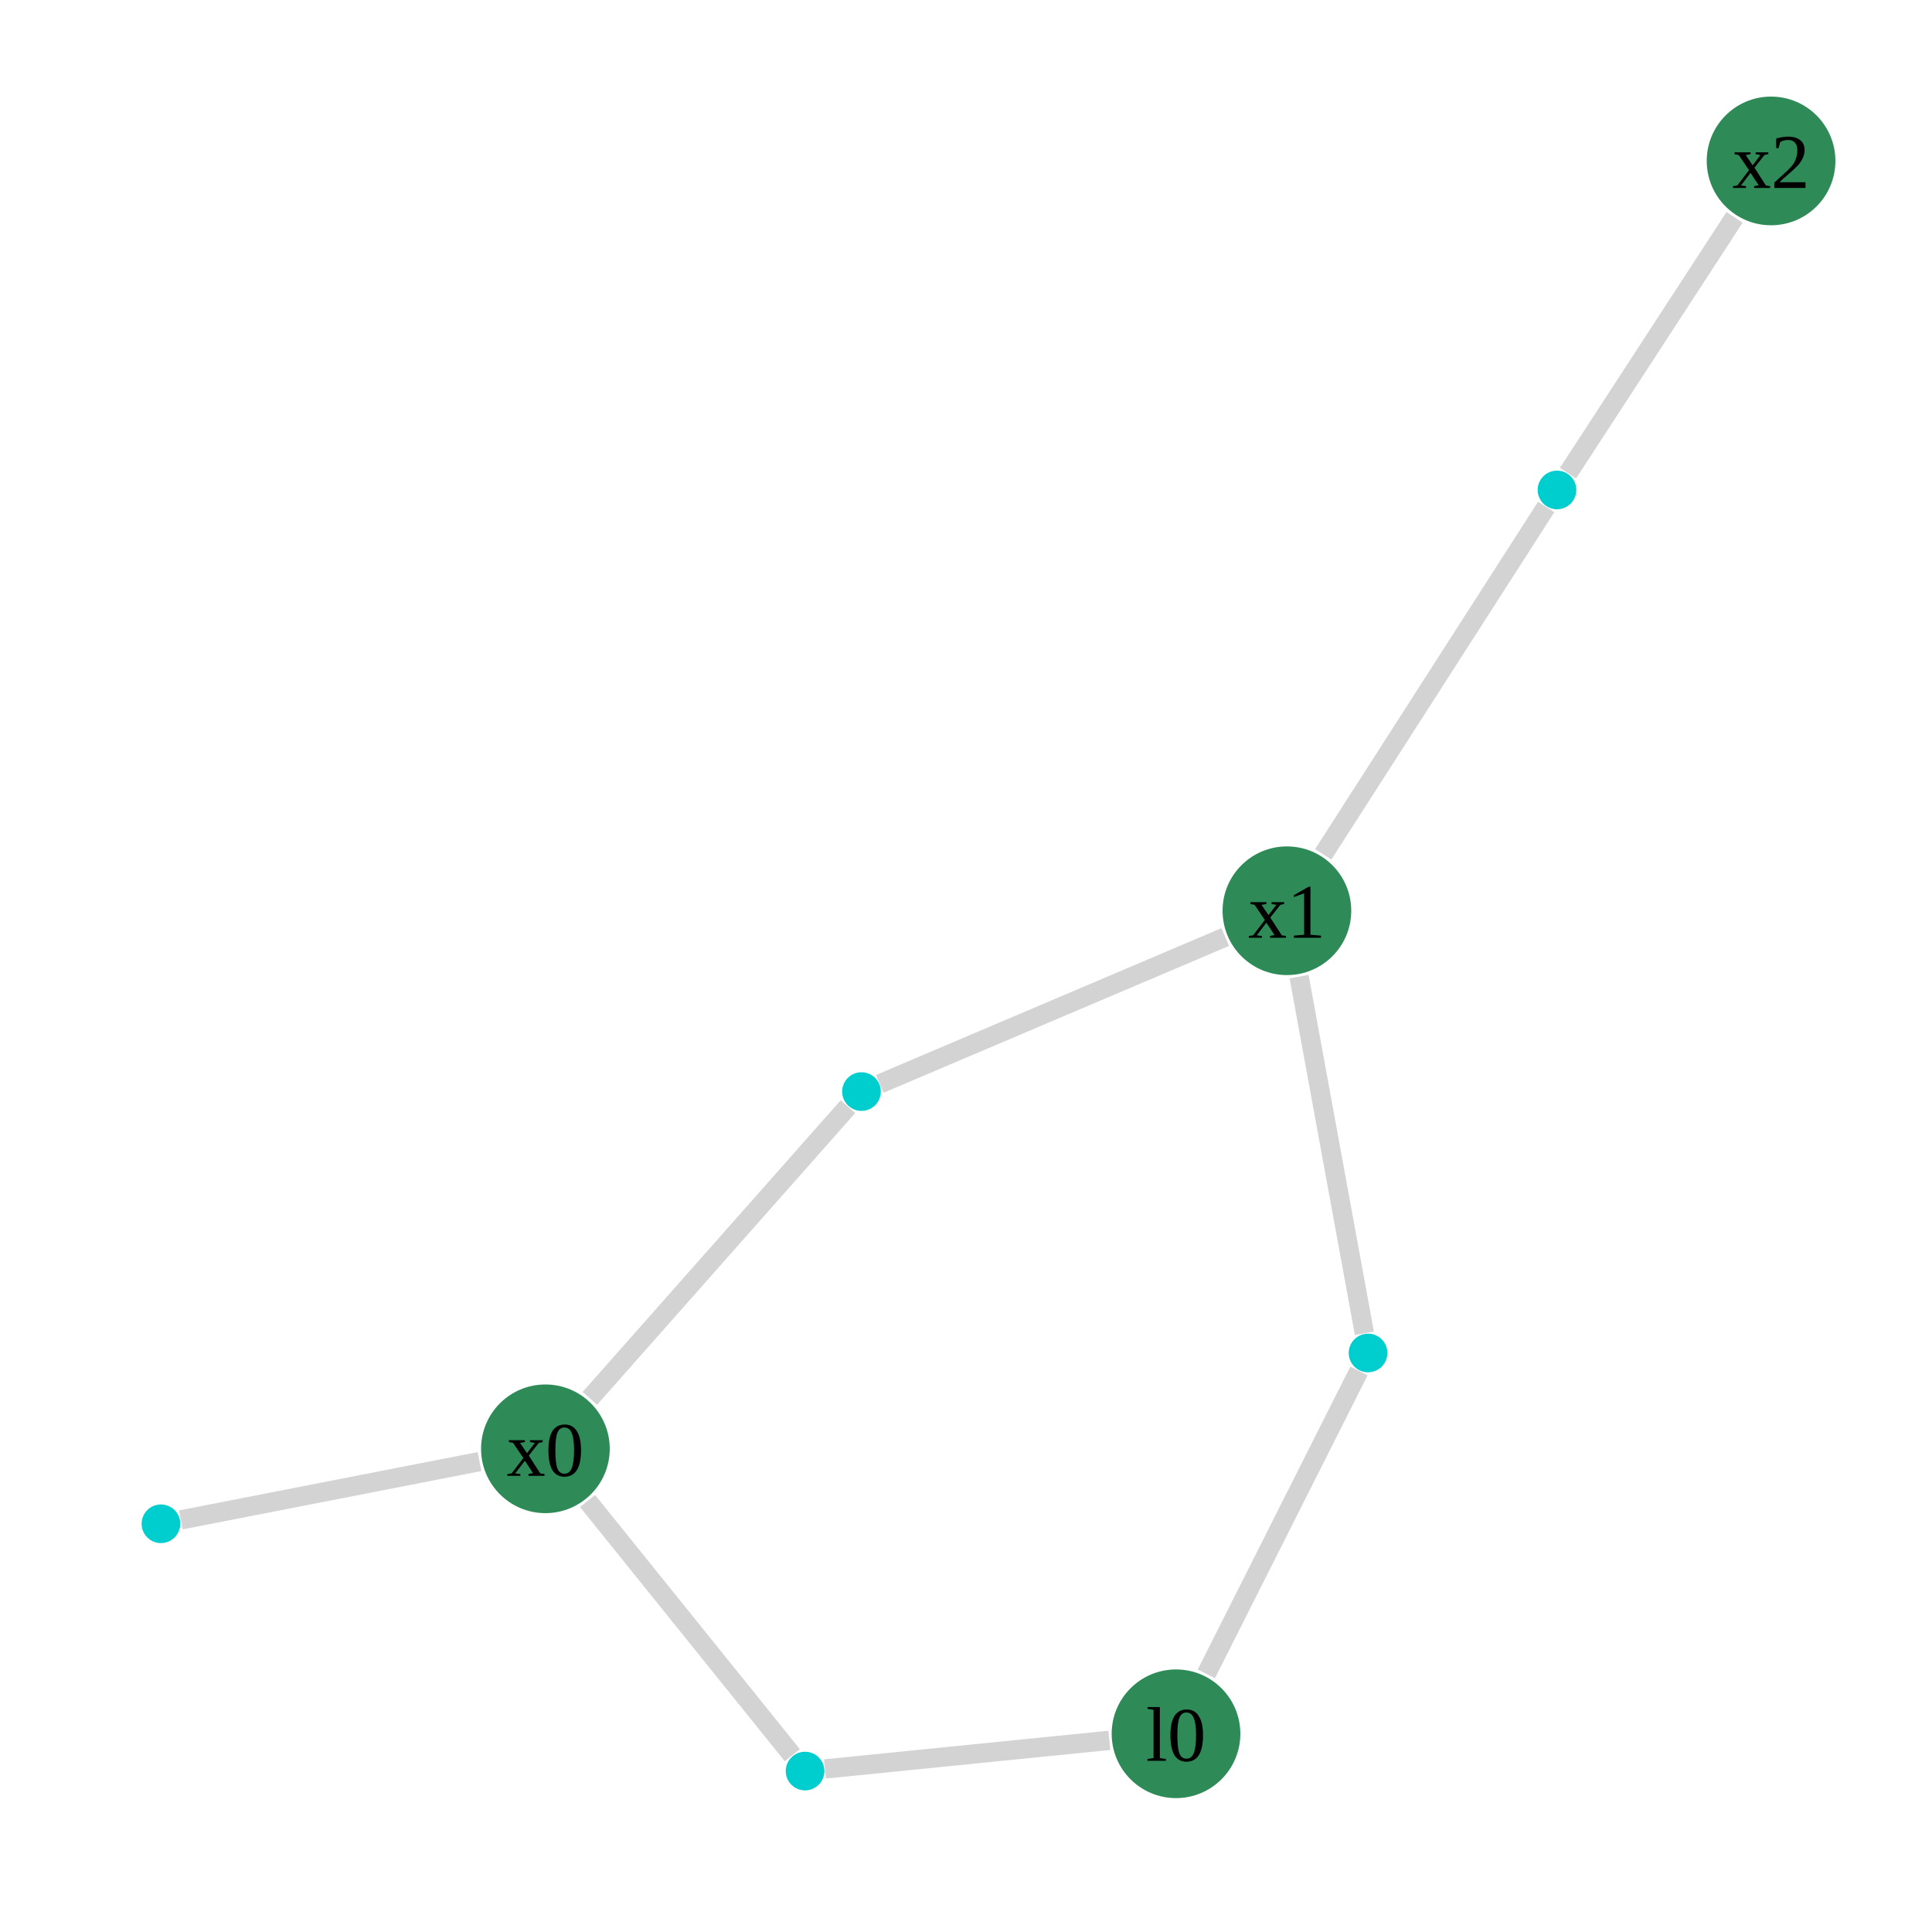
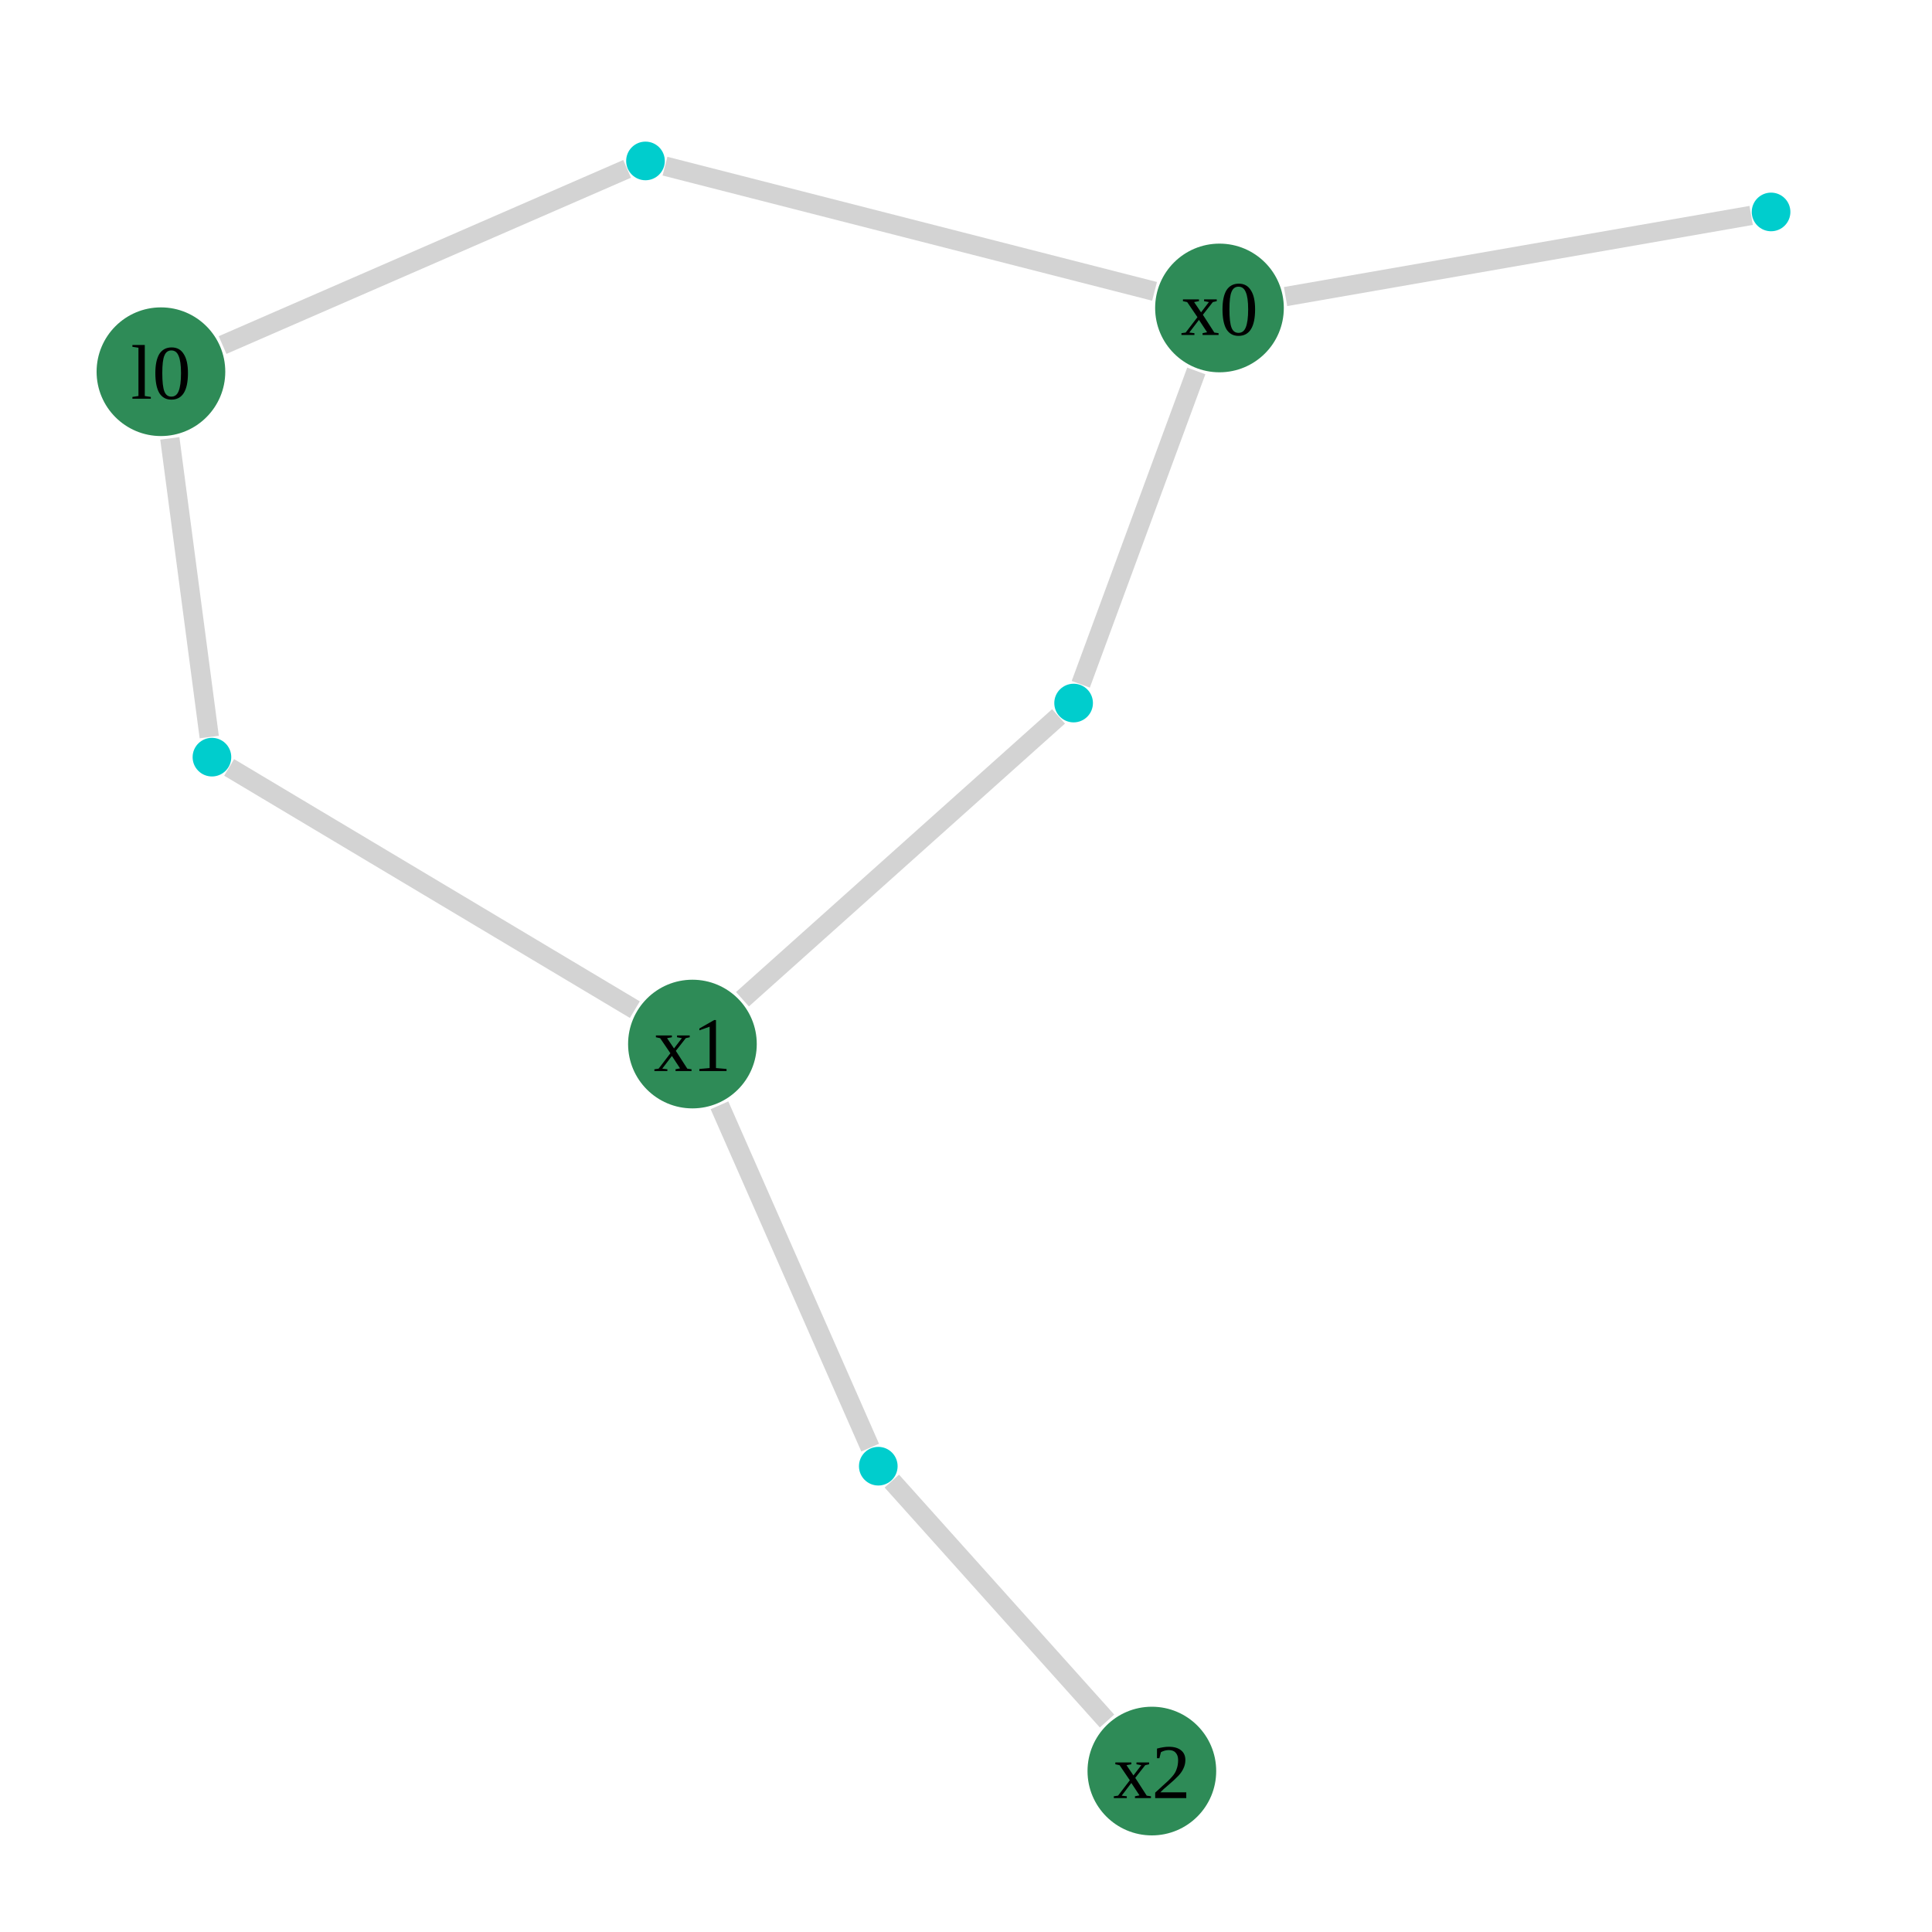
<svg xmlns="http://www.w3.org/2000/svg" version="1.2" width="100mm" height="100mm" viewBox="0 0 100 100" stroke="none" fill="#000000" stroke-width="0.3" font-size="3.88">
  <defs>
    <marker id="arrow" markerWidth="15" markerHeight="7" refX="5" refY="3.5" orient="auto" markerUnits="strokeWidth">
      <path d="M0,0 L15,3.5 L0,7 z" stroke="context-stroke" fill="context-stroke" />
    </marker>
  </defs>
-   <g stroke-width="1" fill="#000000" fill-opacity="0.000" stroke="#D3D3D3" id="img-9be1d797-1">
-     <g transform="translate(37.21,64.83)">
-       <path fill="none" d="M-6.68,7.55 L6.68,-7.55 " class="primitive" />
+   <g stroke-width="1" fill="#000000" fill-opacity="0.000" stroke="#D3D3D3" id="img-de638e58-1">
+     <g transform="translate(58.93,27.31)">
+       <path fill="none" d="M2.99,-8.11 L-2.99,8.11 " class="primitive" />
    </g>
-     <g transform="translate(35.71,84.27)">
-       <path fill="none" d="M-5.3,-6.58 L5.3,6.58 " class="primitive" />
+     <g transform="translate(47.09,11.84)">
+       <path fill="none" d="M12.67,3.24 L-12.67,-3.24 " class="primitive" />
    </g>
-     <g transform="translate(17.09,77.16)">
-       <path fill="none" d="M7.73,-1.51 L-7.73,1.51 " class="primitive" />
+     <g transform="translate(78.59,13.25)">
+       <path fill="none" d="M-12.05,2.1 L12.05,-2.1 " class="primitive" />
    </g>
-     <g transform="translate(85.47,17.87)">
-       <path fill="none" d="M4.31,-6.62 L-4.31,6.62 " class="primitive" />
+     <g transform="translate(51.73,82.87)">
+       <path fill="none" d="M5.57,6.21 L-5.57,-6.21 " class="primitive" />
    </g>
-     <g transform="translate(68.93,59.78)">
-       <path fill="none" d="M-1.69,-9.23 L1.69,9.23 " class="primitive" />
+     <g transform="translate(22.36,45.99)">
+       <path fill="none" d="M10.5,6.27 L-10.5,-6.27 " class="primitive" />
    </g>
-     <g transform="translate(54.48,52.3)">
-       <path fill="none" d="M8.94,-3.8 L-8.94,3.8 " class="primitive" />
+     <g transform="translate(46.61,44.4)">
+       <path fill="none" d="M-8.18,7.32 L8.18,-7.32 " class="primitive" />
    </g>
-     <g transform="translate(74.26,35.23)">
-       <path fill="none" d="M-5.77,8.99 L5.77,-8.99 " class="primitive" />
+     <g transform="translate(41.14,66.07)">
+       <path fill="none" d="M-3.9,-8.86 L3.9,8.86 " class="primitive" />
    </g>
-     <g transform="translate(66.39,78.8)">
-       <path fill="none" d="M-3.95,7.84 L3.95,-7.84 " class="primitive" />
+     <g transform="translate(9.81,30.42)">
+       <path fill="none" d="M-1.02,-7.73 L1.02,7.73 " class="primitive" />
    </g>
-     <g transform="translate(50.06,90.82)">
-       <path fill="none" d="M7.36,-0.74 L-7.36,0.74 " class="primitive" />
+     <g transform="translate(21.99,13.3)">
+       <path fill="none" d="M-10.47,4.56 L10.47,-4.56 " class="primitive" />
    </g>
  </g>
-   <g stroke-width="1" stroke="#D3D3D3" id="img-9be1d797-2">
+   <g stroke-width="1" stroke="#D3D3D3" id="img-de638e58-2">
</g>
-   <g font-size="4" stroke="#000000" stroke-opacity="0.000" fill="#000000" id="img-9be1d797-3">
+   <g font-size="4" stroke="#000000" stroke-opacity="0.000" fill="#000000" id="img-de638e58-3">
</g>
-   <g stroke-width="0" stroke="#000000" stroke-opacity="0.000" id="img-9be1d797-4">
-     <g transform="translate(28.23,74.99)" fill="#2E8B57">
+   <g stroke-width="0" stroke="#000000" stroke-opacity="0.000" id="img-de638e58-4">
+     <g transform="translate(63.12,15.94)" fill="#2E8B57">
      <circle cx="0" cy="0" r="3.33" class="primitive" />
    </g>
-     <g transform="translate(91.67,8.33)" fill="#2E8B57">
+     <g transform="translate(59.62,91.67)" fill="#2E8B57">
      <circle cx="0" cy="0" r="3.33" class="primitive" />
    </g>
-     <g transform="translate(66.61,47.14)" fill="#2E8B57">
+     <g transform="translate(35.84,54.04)" fill="#2E8B57">
      <circle cx="0" cy="0" r="3.33" class="primitive" />
    </g>
-     <g transform="translate(60.87,89.74)" fill="#2E8B57">
+     <g transform="translate(8.33,19.24)" fill="#2E8B57">
      <circle cx="0" cy="0" r="3.33" class="primitive" />
    </g>
-     <g transform="translate(70.81,70.03)" fill="#00CDCD">
+     <g transform="translate(10.97,39.19)" fill="#00CDCD">
      <circle cx="0" cy="0" r="1" class="primitive" />
    </g>
-     <g transform="translate(44.59,56.5)" fill="#00CDCD">
+     <g transform="translate(55.57,36.39)" fill="#00CDCD">
      <circle cx="0" cy="0" r="1" class="primitive" />
    </g>
-     <g transform="translate(41.67,91.67)" fill="#00CDCD">
+     <g transform="translate(33.41,8.33)" fill="#00CDCD">
      <circle cx="0" cy="0" r="1" class="primitive" />
    </g>
-     <g transform="translate(8.33,78.87)" fill="#00CDCD">
+     <g transform="translate(91.67,10.97)" fill="#00CDCD">
      <circle cx="0" cy="0" r="1" class="primitive" />
    </g>
-     <g transform="translate(80.59,25.36)" fill="#00CDCD">
+     <g transform="translate(45.46,75.89)" fill="#00CDCD">
      <circle cx="0" cy="0" r="1" class="primitive" />
    </g>
  </g>
-   <g font-size="4" stroke="#000000" stroke-opacity="0.000" fill="#000000" id="img-9be1d797-5">
-     <g transform="translate(28.23,74.99)">
+   <g font-size="4" stroke="#000000" stroke-opacity="0.000" fill="#000000" id="img-de638e58-5">
+     <g transform="translate(63.12,15.94)">
      <g class="primitive">
        <text text-anchor="middle" dy="0.35em">x0</text>
      </g>
    </g>
-     <g transform="translate(91.67,8.33)">
+     <g transform="translate(59.62,91.67)">
      <g class="primitive">
        <text text-anchor="middle" dy="0.35em">x2</text>
      </g>
    </g>
-     <g transform="translate(66.61,47.14)">
+     <g transform="translate(35.84,54.04)">
      <g class="primitive">
        <text text-anchor="middle" dy="0.35em">x1</text>
      </g>
    </g>
-     <g transform="translate(60.87,89.74)">
+     <g transform="translate(8.33,19.24)">
      <g class="primitive">
        <text text-anchor="middle" dy="0.35em">l0</text>
      </g>
    </g>
-     <g transform="translate(70.81,70.03)">
+     <g transform="translate(10.97,39.19)">
      <g class="primitive">
        <text text-anchor="middle" dy="0.35em" />
      </g>
    </g>
-     <g transform="translate(44.59,56.5)">
+     <g transform="translate(55.57,36.39)">
      <g class="primitive">
        <text text-anchor="middle" dy="0.35em" />
      </g>
    </g>
-     <g transform="translate(41.67,91.67)">
+     <g transform="translate(33.41,8.33)">
      <g class="primitive">
        <text text-anchor="middle" dy="0.35em" />
      </g>
    </g>
-     <g transform="translate(8.33,78.87)">
+     <g transform="translate(91.67,10.97)">
      <g class="primitive">
        <text text-anchor="middle" dy="0.35em" />
      </g>
    </g>
-     <g transform="translate(80.59,25.36)">
+     <g transform="translate(45.46,75.89)">
      <g class="primitive">
        <text text-anchor="middle" dy="0.35em" />
      </g>
    </g>
  </g>
</svg>
